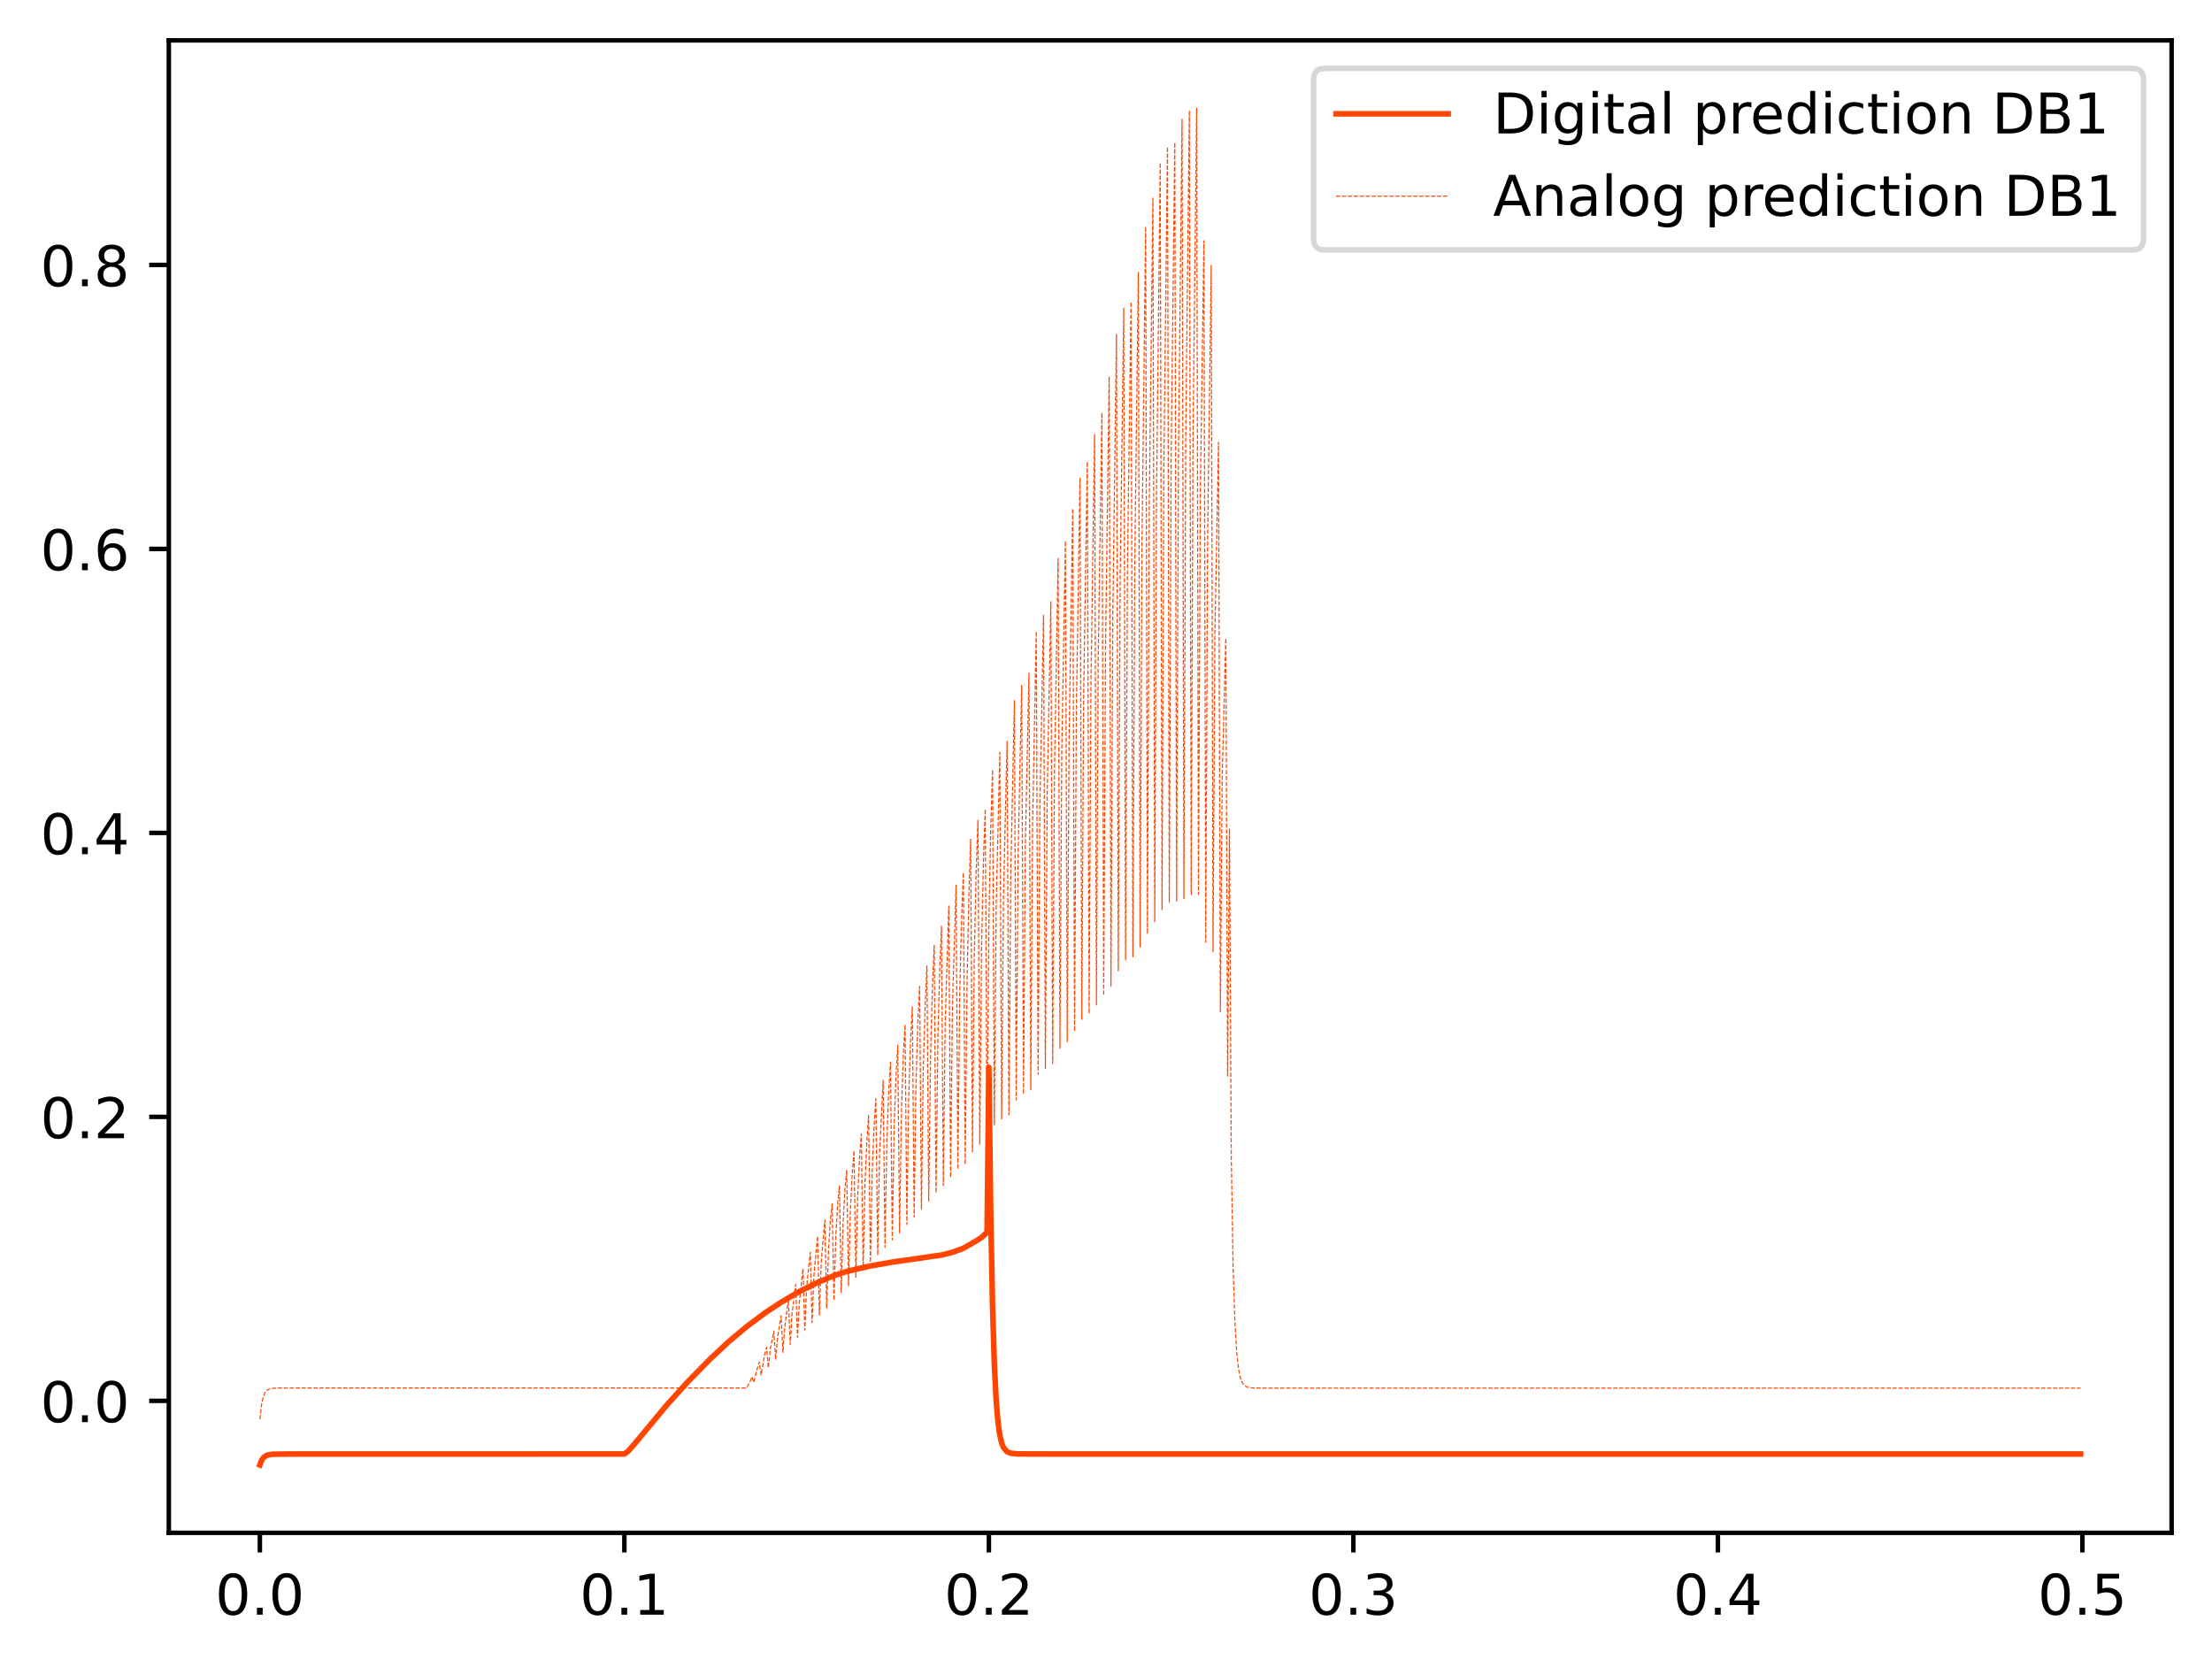
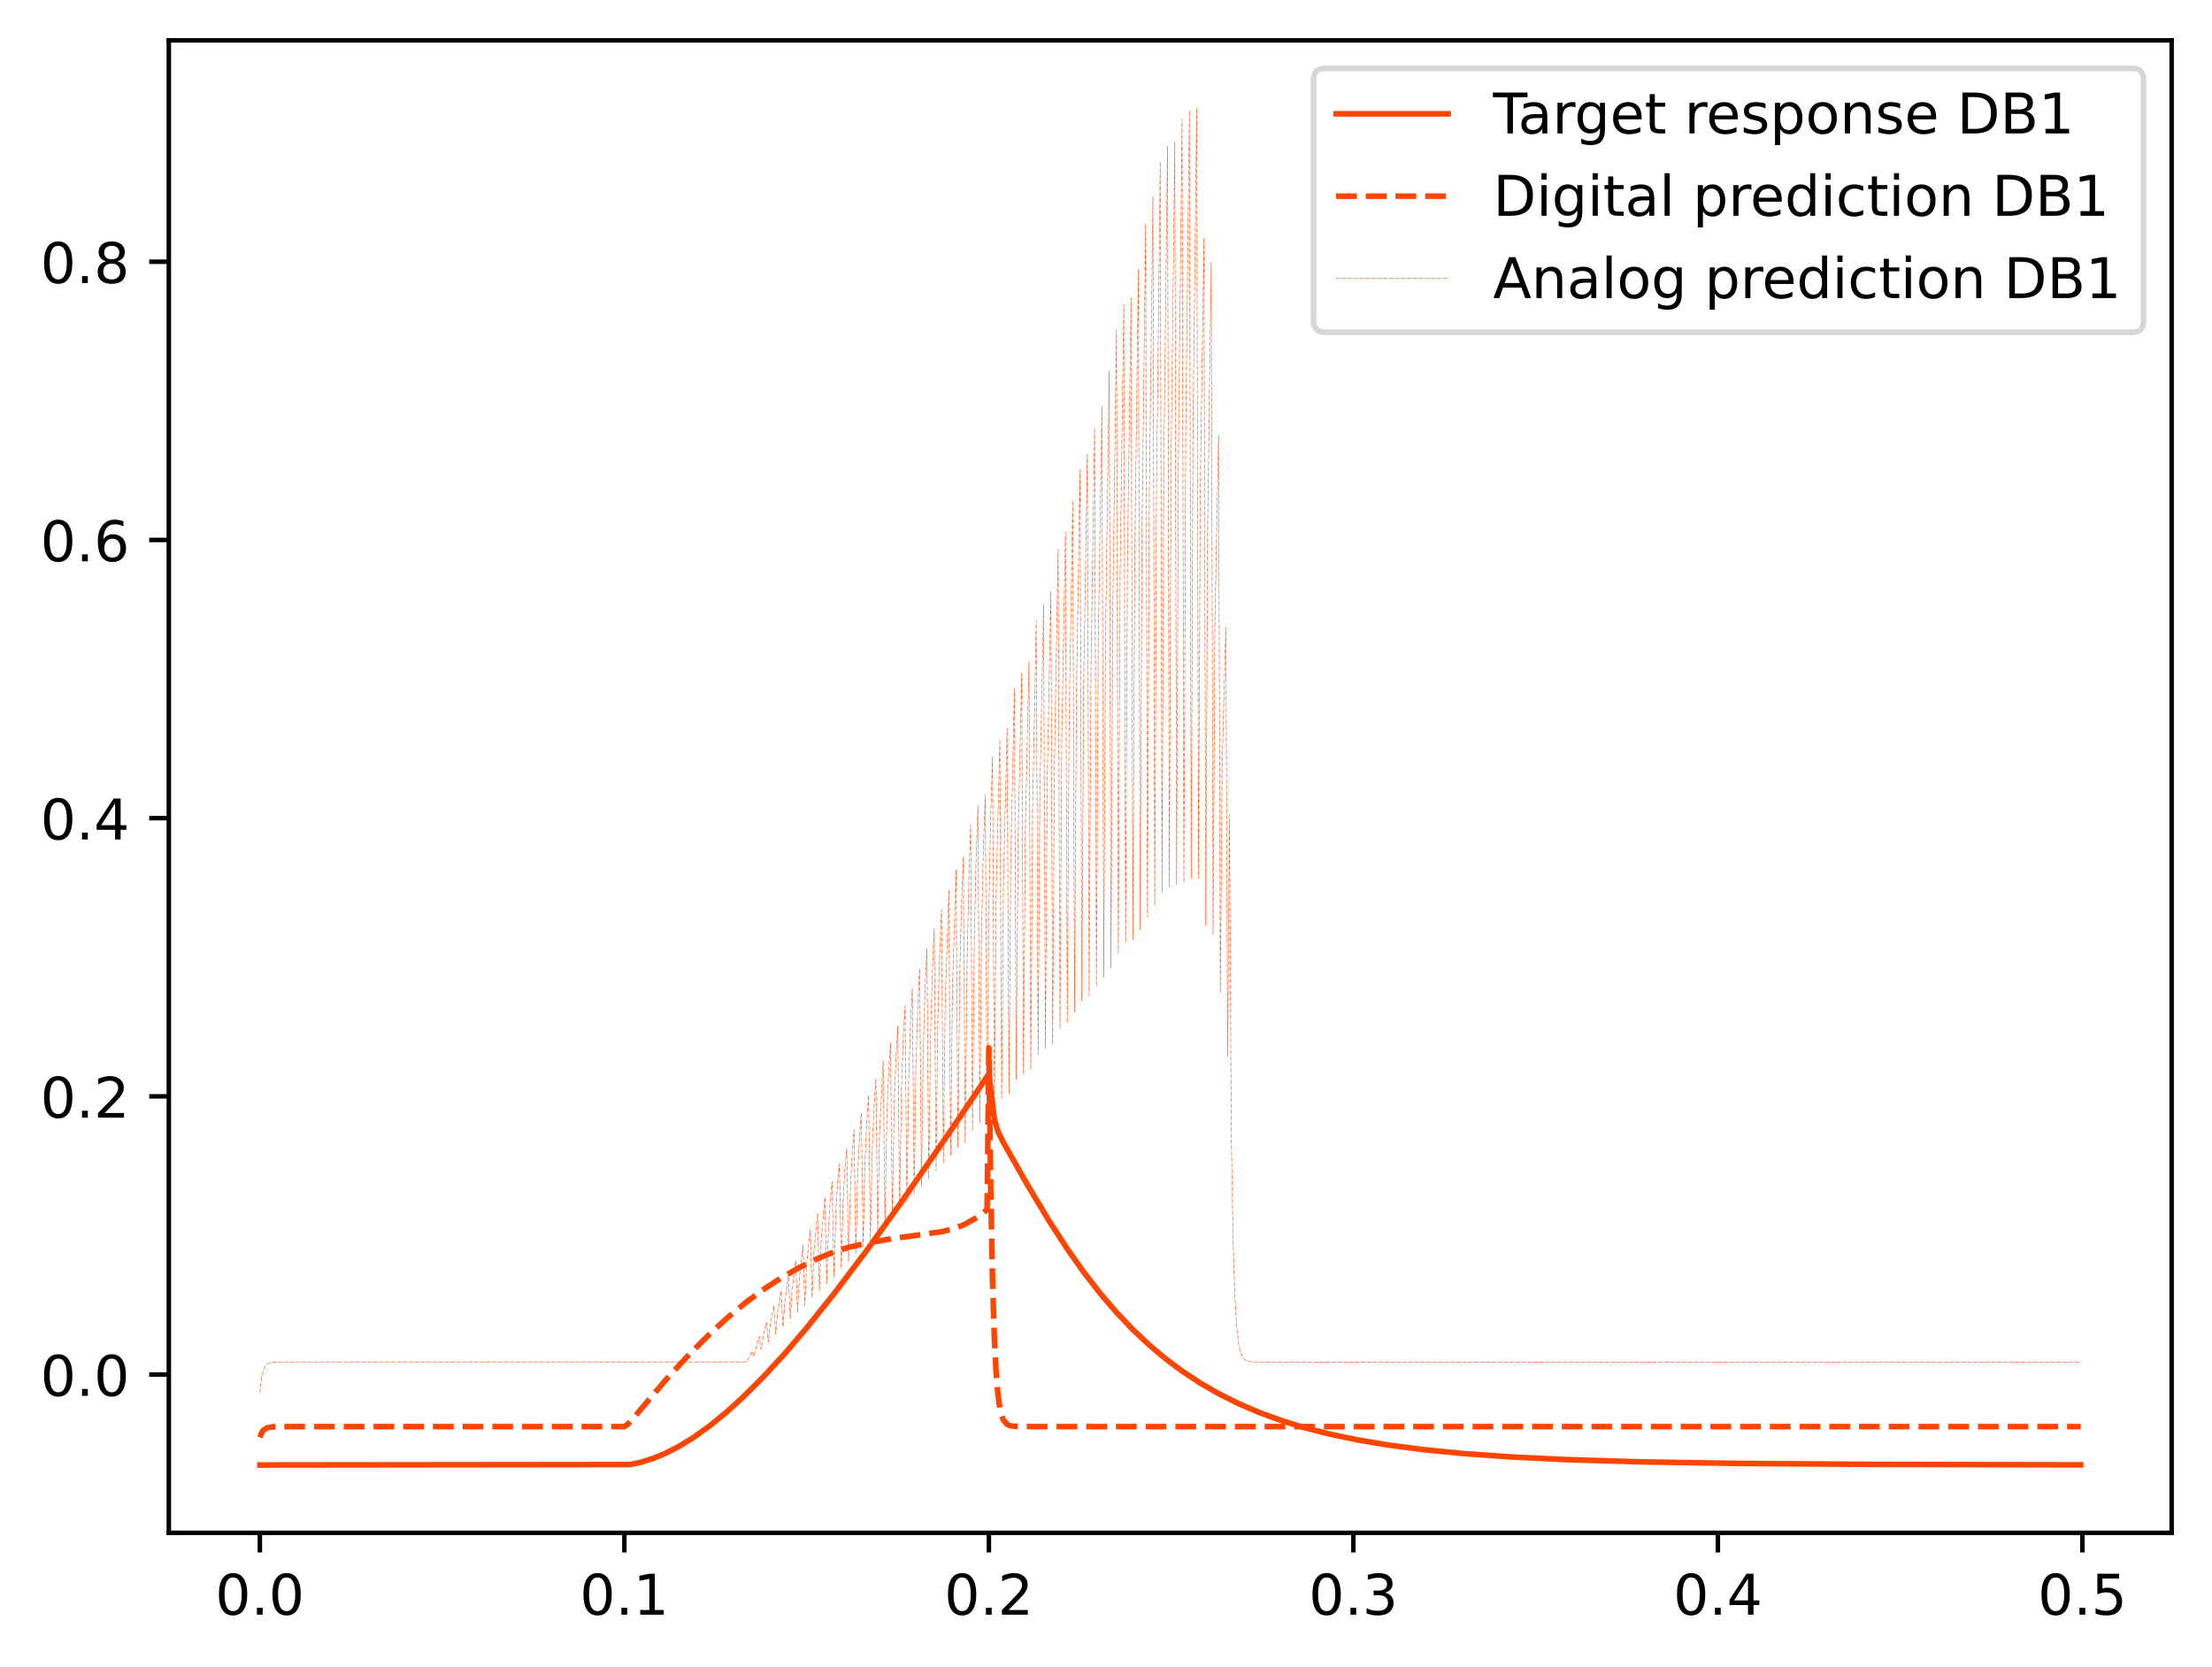
<svg xmlns="http://www.w3.org/2000/svg" xmlns:xlink="http://www.w3.org/1999/xlink" width="394.423pt" height="297.19pt" viewBox="0 0 394.423 297.19" version="1.1">
  <defs>
    <style type="text/css">*{stroke-linejoin: round; stroke-linecap: butt}</style>
  </defs>
  <g id="figure_1">
    <g id="patch_1">
      <path d="M 0 297.19  L 394.423 297.19  L 394.423 0  L 0 0  z " style="fill: #ffffff" />
    </g>
    <g id="axes_1">
      <g id="patch_2">
        <path d="M 30.103 273.312  L 387.223 273.312  L 387.223 7.2  L 30.103 7.2  z " style="fill: #ffffff" />
      </g>
      <g id="matplotlib.axis_1">
        <g id="xtick_1">
          <g id="line2d_1">
            <defs>
-               <path id="m2713444e75" d="M 0 0  L 0 3.5  " style="stroke: #000000; stroke-width: 0.8" />
+               <path id="mf861d80bd6" d="M 0 0  L 0 3.5  " style="stroke: #000000; stroke-width: 0.8" />
            </defs>
            <g>
-               <use xlink:href="#m2713444e75" x="46.336" y="273.312" style="stroke: #000000; stroke-width: 0.8" />
+               <use xlink:href="#mf861d80bd6" x="46.336" y="273.312" style="stroke: #000000; stroke-width: 0.8" />
            </g>
          </g>
          <g id="text_1">
            <text style="font: 10px 'DejaVu Sans', 'Bitstream Vera Sans', 'Computer Modern Sans Serif', 'Lucida Grande', 'Verdana', 'Geneva', 'Lucid', 'Arial', 'Helvetica', 'Avant Garde', sans-serif; text-anchor: middle" x="46.336" y="287.91" transform="rotate(-0 46.33585 287.9104)">0.0</text>
          </g>
        </g>
        <g id="xtick_2">
          <g id="line2d_2">
            <g>
-               <use xlink:href="#m2713444e75" x="111.332" y="273.312" style="stroke: #000000; stroke-width: 0.8" />
+               <use xlink:href="#mf861d80bd6" x="111.332" y="273.312" style="stroke: #000000; stroke-width: 0.8" />
            </g>
          </g>
          <g id="text_2">
            <text style="font: 10px 'DejaVu Sans', 'Bitstream Vera Sans', 'Computer Modern Sans Serif', 'Lucida Grande', 'Verdana', 'Geneva', 'Lucid', 'Arial', 'Helvetica', 'Avant Garde', sans-serif; text-anchor: middle" x="111.332" y="287.91" transform="rotate(-0 111.3318 287.9104)">0.1</text>
          </g>
        </g>
        <g id="xtick_3">
          <g id="line2d_3">
            <g>
-               <use xlink:href="#m2713444e75" x="176.328" y="273.312" style="stroke: #000000; stroke-width: 0.8" />
+               <use xlink:href="#mf861d80bd6" x="176.328" y="273.312" style="stroke: #000000; stroke-width: 0.8" />
            </g>
          </g>
          <g id="text_3">
            <text style="font: 10px 'DejaVu Sans', 'Bitstream Vera Sans', 'Computer Modern Sans Serif', 'Lucida Grande', 'Verdana', 'Geneva', 'Lucid', 'Arial', 'Helvetica', 'Avant Garde', sans-serif; text-anchor: middle" x="176.328" y="287.91" transform="rotate(-0 176.3277 287.9104)">0.2</text>
          </g>
        </g>
        <g id="xtick_4">
          <g id="line2d_4">
            <g>
-               <use xlink:href="#m2713444e75" x="241.324" y="273.312" style="stroke: #000000; stroke-width: 0.8" />
+               <use xlink:href="#mf861d80bd6" x="241.324" y="273.312" style="stroke: #000000; stroke-width: 0.8" />
            </g>
          </g>
          <g id="text_4">
            <text style="font: 10px 'DejaVu Sans', 'Bitstream Vera Sans', 'Computer Modern Sans Serif', 'Lucida Grande', 'Verdana', 'Geneva', 'Lucid', 'Arial', 'Helvetica', 'Avant Garde', sans-serif; text-anchor: middle" x="241.324" y="287.91" transform="rotate(-0 241.3236 287.9104)">0.3</text>
          </g>
        </g>
        <g id="xtick_5">
          <g id="line2d_5">
            <g>
-               <use xlink:href="#m2713444e75" x="306.319" y="273.312" style="stroke: #000000; stroke-width: 0.8" />
+               <use xlink:href="#mf861d80bd6" x="306.319" y="273.312" style="stroke: #000000; stroke-width: 0.8" />
            </g>
          </g>
          <g id="text_5">
            <text style="font: 10px 'DejaVu Sans', 'Bitstream Vera Sans', 'Computer Modern Sans Serif', 'Lucida Grande', 'Verdana', 'Geneva', 'Lucid', 'Arial', 'Helvetica', 'Avant Garde', sans-serif; text-anchor: middle" x="306.319" y="287.91" transform="rotate(-0 306.3195 287.9104)">0.4</text>
          </g>
        </g>
        <g id="xtick_6">
          <g id="line2d_6">
            <g>
-               <use xlink:href="#m2713444e75" x="371.315" y="273.312" style="stroke: #000000; stroke-width: 0.8" />
+               <use xlink:href="#mf861d80bd6" x="371.315" y="273.312" style="stroke: #000000; stroke-width: 0.8" />
            </g>
          </g>
          <g id="text_6">
            <text style="font: 10px 'DejaVu Sans', 'Bitstream Vera Sans', 'Computer Modern Sans Serif', 'Lucida Grande', 'Verdana', 'Geneva', 'Lucid', 'Arial', 'Helvetica', 'Avant Garde', sans-serif; text-anchor: middle" x="371.315" y="287.91" transform="rotate(-0 371.3154 287.9104)">0.5</text>
          </g>
        </g>
      </g>
      <g id="matplotlib.axis_2">
        <g id="ytick_1">
          <g id="line2d_7">
            <defs>
-               <path id="md30a6324b6" d="M 0 0  L -3.5 0  " style="stroke: #000000; stroke-width: 0.8" />
+               <path id="mef8ea15b8a" d="M 0 0  L -3.5 0  " style="stroke: #000000; stroke-width: 0.8" />
            </defs>
            <g>
-               <use xlink:href="#md30a6324b6" x="30.103" y="249.785" style="stroke: #000000; stroke-width: 0.8" />
+               <use xlink:href="#mef8ea15b8a" x="30.103" y="245.094" style="stroke: #000000; stroke-width: 0.8" />
            </g>
          </g>
          <g id="text_7">
-             <text style="font: 10px 'DejaVu Sans', 'Bitstream Vera Sans', 'Computer Modern Sans Serif', 'Lucida Grande', 'Verdana', 'Geneva', 'Lucid', 'Arial', 'Helvetica', 'Avant Garde', sans-serif; text-anchor: end" x="23.103" y="253.584" transform="rotate(-0 23.10312 253.5838)">0.0</text>
+             <text style="font: 10px 'DejaVu Sans', 'Bitstream Vera Sans', 'Computer Modern Sans Serif', 'Lucida Grande', 'Verdana', 'Geneva', 'Lucid', 'Arial', 'Helvetica', 'Avant Garde', sans-serif; text-anchor: end" x="23.103" y="248.893" transform="rotate(-0 23.10312 248.8933)">0.0</text>
          </g>
        </g>
        <g id="ytick_2">
          <g id="line2d_8">
            <g>
-               <use xlink:href="#md30a6324b6" x="30.103" y="199.148" style="stroke: #000000; stroke-width: 0.8" />
+               <use xlink:href="#mef8ea15b8a" x="30.103" y="195.488" style="stroke: #000000; stroke-width: 0.8" />
            </g>
          </g>
          <g id="text_8">
-             <text style="font: 10px 'DejaVu Sans', 'Bitstream Vera Sans', 'Computer Modern Sans Serif', 'Lucida Grande', 'Verdana', 'Geneva', 'Lucid', 'Arial', 'Helvetica', 'Avant Garde', sans-serif; text-anchor: end" x="23.103" y="202.947" transform="rotate(-0 23.10312 202.9474)">0.2</text>
+             <text style="font: 10px 'DejaVu Sans', 'Bitstream Vera Sans', 'Computer Modern Sans Serif', 'Lucida Grande', 'Verdana', 'Geneva', 'Lucid', 'Arial', 'Helvetica', 'Avant Garde', sans-serif; text-anchor: end" x="23.103" y="199.287" transform="rotate(-0 23.10312 199.2873)">0.2</text>
          </g>
        </g>
        <g id="ytick_3">
          <g id="line2d_9">
            <g>
-               <use xlink:href="#md30a6324b6" x="30.103" y="148.512" style="stroke: #000000; stroke-width: 0.8" />
+               <use xlink:href="#mef8ea15b8a" x="30.103" y="145.882" style="stroke: #000000; stroke-width: 0.8" />
            </g>
          </g>
          <g id="text_9">
-             <text style="font: 10px 'DejaVu Sans', 'Bitstream Vera Sans', 'Computer Modern Sans Serif', 'Lucida Grande', 'Verdana', 'Geneva', 'Lucid', 'Arial', 'Helvetica', 'Avant Garde', sans-serif; text-anchor: end" x="23.103" y="152.311" transform="rotate(-0 23.10312 152.311)">0.4</text>
+             <text style="font: 10px 'DejaVu Sans', 'Bitstream Vera Sans', 'Computer Modern Sans Serif', 'Lucida Grande', 'Verdana', 'Geneva', 'Lucid', 'Arial', 'Helvetica', 'Avant Garde', sans-serif; text-anchor: end" x="23.103" y="149.681" transform="rotate(-0 23.10312 149.6814)">0.4</text>
          </g>
        </g>
        <g id="ytick_4">
          <g id="line2d_10">
            <g>
-               <use xlink:href="#md30a6324b6" x="30.103" y="97.875" style="stroke: #000000; stroke-width: 0.8" />
+               <use xlink:href="#mef8ea15b8a" x="30.103" y="96.276" style="stroke: #000000; stroke-width: 0.8" />
            </g>
          </g>
          <g id="text_10">
-             <text style="font: 10px 'DejaVu Sans', 'Bitstream Vera Sans', 'Computer Modern Sans Serif', 'Lucida Grande', 'Verdana', 'Geneva', 'Lucid', 'Arial', 'Helvetica', 'Avant Garde', sans-serif; text-anchor: end" x="23.103" y="101.675" transform="rotate(-0 23.10312 101.6745)">0.6</text>
+             <text style="font: 10px 'DejaVu Sans', 'Bitstream Vera Sans', 'Computer Modern Sans Serif', 'Lucida Grande', 'Verdana', 'Geneva', 'Lucid', 'Arial', 'Helvetica', 'Avant Garde', sans-serif; text-anchor: end" x="23.103" y="100.075" transform="rotate(-0 23.10312 100.0754)">0.6</text>
          </g>
        </g>
        <g id="ytick_5">
          <g id="line2d_11">
            <g>
-               <use xlink:href="#md30a6324b6" x="30.103" y="47.239" style="stroke: #000000; stroke-width: 0.8" />
+               <use xlink:href="#mef8ea15b8a" x="30.103" y="46.67" style="stroke: #000000; stroke-width: 0.8" />
            </g>
          </g>
          <g id="text_11">
-             <text style="font: 10px 'DejaVu Sans', 'Bitstream Vera Sans', 'Computer Modern Sans Serif', 'Lucida Grande', 'Verdana', 'Geneva', 'Lucid', 'Arial', 'Helvetica', 'Avant Garde', sans-serif; text-anchor: end" x="23.103" y="51.038" transform="rotate(-0 23.10312 51.0381)">0.8</text>
+             <text style="font: 10px 'DejaVu Sans', 'Bitstream Vera Sans', 'Computer Modern Sans Serif', 'Lucida Grande', 'Verdana', 'Geneva', 'Lucid', 'Arial', 'Helvetica', 'Avant Garde', sans-serif; text-anchor: end" x="23.103" y="50.469" transform="rotate(-0 23.10312 50.46946)">0.8</text>
          </g>
        </g>
      </g>
      <g id="line2d_12">
-         <path d="M 46.336 261.216  L 46.661 260.366  L 46.986 259.887  L 47.636 259.463  L 48.611 259.297  L 51.536 259.26  L 111.332 259.256  L 111.982 258.792  L 113.282 257.298  L 118.806 250.637  L 122.706 246.311  L 126.606 242.338  L 129.856 239.301  L 133.105 236.568  L 136.355 234.138  L 139.28 232.204  L 142.53 230.293  L 145.78 228.684  L 149.029 227.327  L 151.304 226.62  L 155.204 225.727  L 159.429 224.983  L 162.679 224.541  L 166.253 224.011  L 167.878 223.787  L 169.828 223.293  L 171.778 222.573  L 174.053 221.272  L 175.028 220.642  L 176.003 219.734  L 176.328 190.316  L 176.653 216.094  L 176.978 232.774  L 177.303 243.269  L 177.628 249.677  L 177.953 253.565  L 178.278 255.893  L 178.603 257.276  L 178.927 258.094  L 179.577 258.859  L 180.227 259.122  L 181.527 259.243  L 187.702 259.259  L 370.99 259.259  L 370.99 259.259  " clip-path="url(#p30ac78f52e)" style="fill: none; stroke: #ff4500; stroke-linecap: square" />
+         <path d="M 46.336 261.216  L 112.307 261.142  L 114.257 260.731  L 116.531 260.015  L 118.806 259.061  L 121.081 257.889  L 123.681 256.289  L 126.606 254.187  L 129.531 251.794  L 132.455 249.142  L 136.03 245.586  L 139.93 241.349  L 143.83 236.77  L 148.704 230.682  L 154.554 222.939  L 160.404 214.804  L 169.503 201.626  L 176.328 191.477  L 177.303 199.582  L 177.953 201.782  L 178.927 203.748  L 183.152 211.189  L 187.052 217.687  L 190.302 222.691  L 193.227 226.826  L 196.151 230.598  L 199.076 234.012  L 202.001 237.085  L 204.926 239.837  L 207.851 242.293  L 210.775 244.478  L 214.025 246.619  L 217.275 248.492  L 220.85 250.277  L 224.425 251.813  L 228.324 253.243  L 232.549 254.546  L 237.099 255.71  L 241.974 256.73  L 247.498 257.656  L 253.673 258.464  L 260.822 259.17  L 269.272 259.772  L 279.346 260.26  L 292.02 260.645  L 309.244 260.931  L 334.918 261.113  L 370.99 261.191  L 370.99 261.191  " clip-path="url(#p00613ab8c4)" style="fill: none; stroke: #ff4500; stroke-linecap: square" />
      </g>
      <g id="line2d_13">
-         <path d="M 46.336 253.047  L 46.661 250.279  L 46.986 248.91  L 47.311 248.201  L 47.636 247.85  L 48.286 247.579  L 49.586 247.491  L 61.61 247.485  L 133.105 247.482  L 133.755 246.314  L 134.08 245.484  L 134.405 246.483  L 135.055 243.899  L 135.38 242.863  L 135.705 245.174  L 136.355 241.436  L 136.68 240.252  L 137.005 243.905  L 137.33 240.712  L 137.98 237.323  L 138.305 242.452  L 138.63 238.615  L 139.28 234.586  L 139.605 241.131  L 139.93 236.601  L 140.58 231.67  L 140.905 239.736  L 141.23 234.263  L 141.88 229.028  L 142.205 238.487  L 142.53 232.224  L 143.18 226.188  L 143.505 237.17  L 143.83 229.565  L 144.48 223.302  L 144.805 235.827  L 145.13 227.411  L 145.78 220.405  L 146.105 234.509  L 146.43 225.063  L 147.08 217.525  L 147.404 233.202  L 147.729 222.895  L 148.054 217.7  L 148.379 214.649  L 148.704 231.895  L 149.029 220.462  L 149.354 214.799  L 149.679 211.466  L 150.004 230.479  L 150.329 218.198  L 150.654 212.2  L 150.979 208.676  L 151.304 229.25  L 151.629 216.029  L 151.954 209.393  L 152.279 205.137  L 152.604 227.738  L 152.929 213.422  L 153.254 206.593  L 153.579 202.176  L 153.904 226.458  L 154.229 211.179  L 154.554 203.707  L 154.879 198.919  L 155.204 225.07  L 155.529 208.6  L 155.854 200.885  L 156.179 195.902  L 156.504 223.793  L 156.829 205.961  L 157.479 192.614  L 157.804 222.426  L 158.129 203.35  L 158.454 194.909  L 158.779 189.404  L 159.104 221.081  L 159.429 200.977  L 159.754 192.136  L 160.079 186.363  L 160.404 219.83  L 160.729 198.402  L 161.054 188.599  L 161.379 182.678  L 161.704 218.327  L 162.029 195.871  L 162.354 185.69  L 162.679 179.529  L 163.004 217.039  L 163.328 193.221  L 163.653 182.458  L 163.978 175.874  L 164.303 215.569  L 164.628 190.672  L 164.953 179.5  L 165.278 172.231  L 165.603 214.143  L 165.928 188.138  L 166.253 176.283  L 166.578 168.558  L 166.903 212.691  L 167.228 185.304  L 167.553 173.146  L 167.878 165.158  L 168.203 211.361  L 168.528 182.779  L 169.178 161.553  L 169.503 209.967  L 169.828 179.546  L 170.478 157.847  L 170.803 208.513  L 171.128 177.141  L 171.453 164.109  L 171.778 155.6  L 172.103 207.636  L 172.428 175.689  L 172.753 159.802  L 173.078 149.645  L 173.403 205.393  L 173.728 170.561  L 174.053 155.607  L 174.378 146.261  L 174.703 204.026  L 175.028 168.678  L 175.353 153.661  L 175.678 144.268  L 176.003 203.284  L 176.328 164.727  L 176.653 147.935  L 176.978 137.23  L 177.303 200.634  L 177.628 161.717  L 178.278 134.155  L 178.603 199.508  L 178.927 159.991  L 179.577 132.178  L 179.902 198.792  L 180.227 155.987  L 180.877 124.936  L 181.202 196.116  L 181.527 152.87  L 182.177 122.191  L 182.502 195.082  L 182.827 150.743  L 183.477 120.032  L 183.802 194.304  L 184.127 146.643  L 184.777 112.555  L 185.102 191.587  L 185.427 143.338  L 186.077 109.621  L 186.402 190.495  L 186.727 141.533  L 187.377 107.282  L 187.702 189.657  L 188.027 137.322  L 188.677 99.563  L 189.002 186.885  L 189.327 133.876  L 189.977 96.473  L 190.302 185.737  L 190.627 131.99  L 191.277 90.66  L 191.602 183.916  L 191.927 126.741  L 192.577 85.168  L 192.902 181.76  L 193.227 123.85  L 193.877 82.309  L 194.202 180.729  L 194.527 121.987  L 195.176 77.474  L 195.501 179.185  L 195.826 117.352  L 196.476 73.559  L 196.801 177.514  L 197.126 115.733  L 197.776 67.147  L 198.101 175.829  L 198.426 109.639  L 199.076 59.618  L 199.401 173.076  L 199.726 104.243  L 200.376 54.974  L 200.701 171.118  L 201.026 102.263  L 201.676 53.818  L 202.001 170.611  L 202.326 101.772  L 202.976 48.582  L 203.301 168.845  L 203.626 97.223  L 204.276 40.413  L 204.601 166.516  L 204.926 90.251  L 205.576 35.354  L 205.901 164.375  L 206.226 88.146  L 206.876 29.033  L 207.201 162.193  L 207.526 83.103  L 208.176 26.178  L 208.501 160.972  L 208.826 81.855  L 209.476 25.402  L 209.801 160.659  L 210.126 81.517  L 210.775 21.256  L 211.1 160.253  L 211.425 78.269  L 212.075 19.701  L 212.4 159.6  L 212.725 77.604  L 213.375 19.296  L 213.7 159.458  L 214.025 88.079  L 214.675 42.925  L 215 168.015  L 215.325 96.316  L 215.975 47.337  L 216.3 169.705  L 216.625 113.007  L 217.275 78.875  L 217.6 180.379  L 217.925 138.613  L 218.575 113.801  L 218.9 191.87  L 219.225 147.833  L 219.55 206.538  L 219.875 225.65  L 220.2 235.854  L 220.525 241.245  L 220.85 244.16  L 221.175 245.715  L 221.5 246.55  L 221.825 246.994  L 222.475 247.362  L 223.45 247.489  L 227.349 247.514  L 370.99 247.514  L 370.99 247.514  " clip-path="url(#p30ac78f52e)" style="fill: none; stroke-dasharray: 0.74,0.32; stroke-dashoffset: 0; stroke: #ff4500; stroke-width: 0.2" />
+         <path d="M 46.336 256.293  L 46.661 255.46  L 46.986 254.991  L 47.636 254.575  L 48.611 254.413  L 51.536 254.376  L 111.332 254.372  L 111.982 253.918  L 113.282 252.455  L 118.806 245.929  L 122.706 241.691  L 126.606 237.799  L 129.856 234.824  L 133.105 232.146  L 136.355 229.766  L 139.28 227.872  L 142.53 225.999  L 145.78 224.423  L 149.029 223.093  L 151.304 222.401  L 155.204 221.526  L 159.429 220.797  L 162.679 220.364  L 166.253 219.845  L 167.878 219.625  L 169.828 219.141  L 171.778 218.437  L 174.053 217.162  L 175.028 216.545  L 176.003 215.655  L 176.328 186.836  L 176.653 212.089  L 176.978 228.43  L 177.303 238.711  L 177.628 244.989  L 177.953 248.798  L 178.278 251.078  L 178.603 252.433  L 178.927 253.234  L 179.577 253.983  L 180.227 254.242  L 181.527 254.36  L 187.702 254.376  L 370.99 254.376  L 370.99 254.376  " clip-path="url(#p00613ab8c4)" style="fill: none; stroke-dasharray: 3.7,1.6; stroke-dashoffset: 0; stroke: #ff4500" />
+       </g>
+       <g id="line2d_14">
+         <path d="M 46.336 248.29  L 46.661 245.578  L 46.986 244.237  L 47.311 243.543  L 47.636 243.198  L 48.286 242.934  L 49.586 242.847  L 61.935 242.841  L 133.105 242.839  L 133.755 241.695  L 134.08 240.881  L 134.405 241.86  L 135.055 239.329  L 135.38 238.313  L 135.705 240.577  L 136.355 236.916  L 136.68 235.756  L 137.005 239.334  L 137.33 236.206  L 137.98 232.886  L 138.305 237.911  L 138.63 234.152  L 139.28 230.205  L 139.605 236.616  L 139.93 232.178  L 140.58 227.348  L 140.905 235.25  L 141.23 229.888  L 141.88 224.76  L 142.205 234.027  L 142.53 227.891  L 143.18 221.978  L 143.505 232.737  L 143.83 225.286  L 144.48 219.15  L 144.805 231.421  L 145.13 223.176  L 145.78 216.312  L 146.105 230.13  L 146.43 220.876  L 147.08 213.491  L 147.404 228.849  L 147.729 218.752  L 148.054 213.662  L 148.379 210.674  L 148.704 227.568  L 149.029 216.369  L 149.354 210.82  L 149.679 207.555  L 150.004 226.181  L 150.329 214.15  L 150.654 208.275  L 150.979 204.822  L 151.304 224.978  L 151.629 212.025  L 151.954 205.525  L 152.279 201.355  L 152.604 223.496  L 152.929 209.472  L 153.254 202.781  L 153.579 198.454  L 153.904 222.242  L 154.229 207.274  L 154.554 199.954  L 154.879 195.263  L 155.204 220.882  L 155.529 204.747  L 155.854 197.19  L 156.179 192.308  L 156.504 219.631  L 156.829 202.162  L 157.479 189.087  L 157.804 218.293  L 158.129 199.604  L 158.454 191.335  L 158.779 185.942  L 159.104 216.975  L 159.429 197.28  L 159.754 188.619  L 160.079 182.963  L 160.404 215.749  L 160.729 194.757  L 161.054 185.154  L 161.379 179.353  L 161.704 214.277  L 162.029 192.278  L 162.354 182.304  L 162.679 176.268  L 163.004 213.015  L 163.328 189.682  L 163.653 179.137  L 163.978 172.688  L 164.303 211.575  L 164.628 187.184  L 164.953 176.24  L 165.278 169.119  L 165.603 210.178  L 165.928 184.702  L 166.253 173.088  L 166.578 165.52  L 166.903 208.755  L 167.228 181.925  L 167.553 170.015  L 167.878 162.19  L 168.203 207.452  L 168.528 179.452  L 169.178 158.658  L 169.503 206.087  L 169.828 176.285  L 170.478 155.027  L 170.803 204.662  L 171.128 173.929  L 171.453 161.162  L 171.778 152.826  L 172.103 203.803  L 172.428 172.506  L 172.753 156.943  L 173.078 146.992  L 173.403 201.606  L 173.728 167.483  L 174.053 152.833  L 174.378 143.678  L 174.703 200.266  L 175.028 165.638  L 175.353 150.926  L 175.678 141.725  L 176.003 199.539  L 176.328 161.768  L 176.653 145.317  L 176.978 134.83  L 177.303 196.944  L 177.628 158.818  L 178.278 131.818  L 178.603 195.84  L 178.927 157.128  L 179.577 129.881  L 179.902 195.139  L 180.227 153.205  L 180.877 122.787  L 181.202 192.517  L 181.527 150.151  L 182.177 120.097  L 182.502 191.505  L 182.827 148.068  L 183.477 117.982  L 183.802 190.743  L 184.127 144.051  L 184.777 110.657  L 185.102 188.081  L 185.427 140.814  L 186.077 107.783  L 186.402 187.011  L 186.727 139.045  L 187.377 105.491  L 187.702 186.19  L 188.027 134.92  L 188.677 97.929  L 189.002 183.475  L 189.327 131.544  L 189.977 94.903  L 190.302 182.35  L 190.627 129.697  L 191.277 89.208  L 191.602 180.566  L 191.927 124.554  L 192.577 83.827  L 192.902 178.454  L 193.227 121.722  L 193.877 81.027  L 194.202 177.444  L 194.527 119.897  L 195.176 76.29  L 195.501 175.931  L 195.826 115.356  L 196.476 72.455  L 196.801 174.295  L 197.126 113.77  L 197.776 66.173  L 198.101 172.644  L 198.426 107.8  L 199.076 58.797  L 199.401 169.946  L 199.726 102.514  L 200.376 54.248  L 200.701 168.028  L 201.026 100.575  L 201.676 53.116  L 202.001 167.531  L 202.326 100.093  L 202.976 47.986  L 203.301 165.801  L 203.626 95.637  L 204.276 39.984  L 204.601 163.52  L 204.926 88.807  L 205.576 35.027  L 205.901 161.423  L 206.226 86.745  L 206.876 28.835  L 207.201 159.285  L 207.526 81.804  L 208.176 26.038  L 208.501 158.089  L 208.826 80.582  L 209.476 25.278  L 209.801 157.782  L 210.126 80.25  L 210.775 21.216  L 211.1 157.385  L 211.425 77.069  L 212.075 19.693  L 212.4 156.745  L 212.725 76.417  L 213.375 19.296  L 213.7 156.605  L 214.025 86.68  L 214.675 42.445  L 215 164.989  L 215.325 94.749  L 215.975 46.767  L 216.3 166.644  L 216.625 111.099  L 217.275 77.663  L 217.6 177.101  L 217.925 136.185  L 218.575 111.878  L 218.9 188.358  L 219.225 145.217  L 219.55 202.727  L 219.875 221.451  L 220.2 231.447  L 220.525 236.728  L 220.85 239.584  L 221.175 241.108  L 221.5 241.925  L 221.825 242.36  L 222.475 242.721  L 223.45 242.845  L 227.349 242.869  L 370.99 242.869  L 370.99 242.869  " clip-path="url(#p00613ab8c4)" style="fill: none; stroke-dasharray: 0.64,0.16,0.1,0.16; stroke-dashoffset: 0; stroke: #ff4500; stroke-width: 0.1" />
      </g>
      <g id="patch_3">
        <path d="M 30.103 273.312  L 30.103 7.2  " style="fill: none; stroke: #000000; stroke-width: 0.8; stroke-linejoin: miter; stroke-linecap: square" />
      </g>
      <g id="patch_4">
        <path d="M 387.223 273.312  L 387.223 7.2  " style="fill: none; stroke: #000000; stroke-width: 0.8; stroke-linejoin: miter; stroke-linecap: square" />
      </g>
      <g id="patch_5">
        <path d="M 30.103 273.312  L 387.223 273.312  " style="fill: none; stroke: #000000; stroke-width: 0.8; stroke-linejoin: miter; stroke-linecap: square" />
      </g>
      <g id="patch_6">
        <path d="M 30.103 7.2  L 387.223 7.2  " style="fill: none; stroke: #000000; stroke-width: 0.8; stroke-linejoin: miter; stroke-linecap: square" />
      </g>
      <g id="legend_1">
        <g id="patch_7">
-           <path d="M 236.225 44.556  L 380.223 44.556  Q 382.223 44.556 382.223 42.556  L 382.223 14.2  Q 382.223 12.2 380.223 12.2  L 236.225 12.2  Q 234.225 12.2 234.225 14.2  L 234.225 42.556  Q 234.225 44.556 236.225 44.556  z " style="fill: #ffffff; opacity: 0.8; stroke: #cccccc; stroke-linejoin: miter" />
+           <path d="M 236.225 59.234  L 380.223 59.234  Q 382.223 59.234 382.223 57.234  L 382.223 14.2  Q 382.223 12.2 380.223 12.2  L 236.225 12.2  Q 234.225 12.2 234.225 14.2  L 234.225 57.234  Q 234.225 59.234 236.225 59.234  z " style="fill: #ffffff; opacity: 0.8; stroke: #cccccc; stroke-linejoin: miter" />
        </g>
-         <g id="line2d_14">
+         <g id="line2d_15">
          <path d="M 238.225 20.298  L 248.225 20.298  L 258.225 20.298  " style="fill: none; stroke: #ff4500; stroke-linecap: square" />
        </g>
        <g id="text_12">
-           <text style="font: 10px 'DejaVu Sans', 'Bitstream Vera Sans', 'Computer Modern Sans Serif', 'Lucida Grande', 'Verdana', 'Geneva', 'Lucid', 'Arial', 'Helvetica', 'Avant Garde', sans-serif; text-anchor: start" x="266.225" y="23.798" transform="rotate(-0 266.2247 23.79844)">Digital prediction DB1</text>
+           <text style="font: 10px 'DejaVu Sans', 'Bitstream Vera Sans', 'Computer Modern Sans Serif', 'Lucida Grande', 'Verdana', 'Geneva', 'Lucid', 'Arial', 'Helvetica', 'Avant Garde', sans-serif; text-anchor: start" x="266.225" y="23.798" transform="rotate(-0 266.2247 23.79844)">Target response DB1</text>
        </g>
-         <g id="line2d_15">
-           <path d="M 238.225 34.977  L 248.225 34.977  L 258.225 34.977  " style="fill: none; stroke-dasharray: 0.74,0.32; stroke-dashoffset: 0; stroke: #ff4500; stroke-width: 0.2" />
+         <g id="line2d_16">
+           <path d="M 238.225 34.977  L 248.225 34.977  L 258.225 34.977  " style="fill: none; stroke-dasharray: 3.7,1.6; stroke-dashoffset: 0; stroke: #ff4500" />
        </g>
        <g id="text_13">
-           <text style="font: 10px 'DejaVu Sans', 'Bitstream Vera Sans', 'Computer Modern Sans Serif', 'Lucida Grande', 'Verdana', 'Geneva', 'Lucid', 'Arial', 'Helvetica', 'Avant Garde', sans-serif; text-anchor: start" x="266.225" y="38.477" transform="rotate(-0 266.2247 38.47656)">Analog prediction DB1</text>
+           <text style="font: 10px 'DejaVu Sans', 'Bitstream Vera Sans', 'Computer Modern Sans Serif', 'Lucida Grande', 'Verdana', 'Geneva', 'Lucid', 'Arial', 'Helvetica', 'Avant Garde', sans-serif; text-anchor: start" x="266.225" y="38.477" transform="rotate(-0 266.2247 38.47656)">Digital prediction DB1</text>
+         </g>
+         <g id="line2d_17">
+           <path d="M 238.225 49.655  L 248.225 49.655  L 258.225 49.655  " style="fill: none; stroke-dasharray: 0.64,0.16,0.1,0.16; stroke-dashoffset: 0; stroke: #ff4500; stroke-width: 0.1" />
+         </g>
+         <g id="text_14">
+           <text style="font: 10px 'DejaVu Sans', 'Bitstream Vera Sans', 'Computer Modern Sans Serif', 'Lucida Grande', 'Verdana', 'Geneva', 'Lucid', 'Arial', 'Helvetica', 'Avant Garde', sans-serif; text-anchor: start" x="266.225" y="53.155" transform="rotate(-0 266.2247 53.15469)">Analog prediction DB1</text>
        </g>
      </g>
    </g>
  </g>
  <defs>
-     <clipPath id="p30ac78f52e">
+     <clipPath id="p00613ab8c4">
      <rect x="30.103" y="7.2" width="357.12" height="266.112" />
    </clipPath>
  </defs>
</svg>
